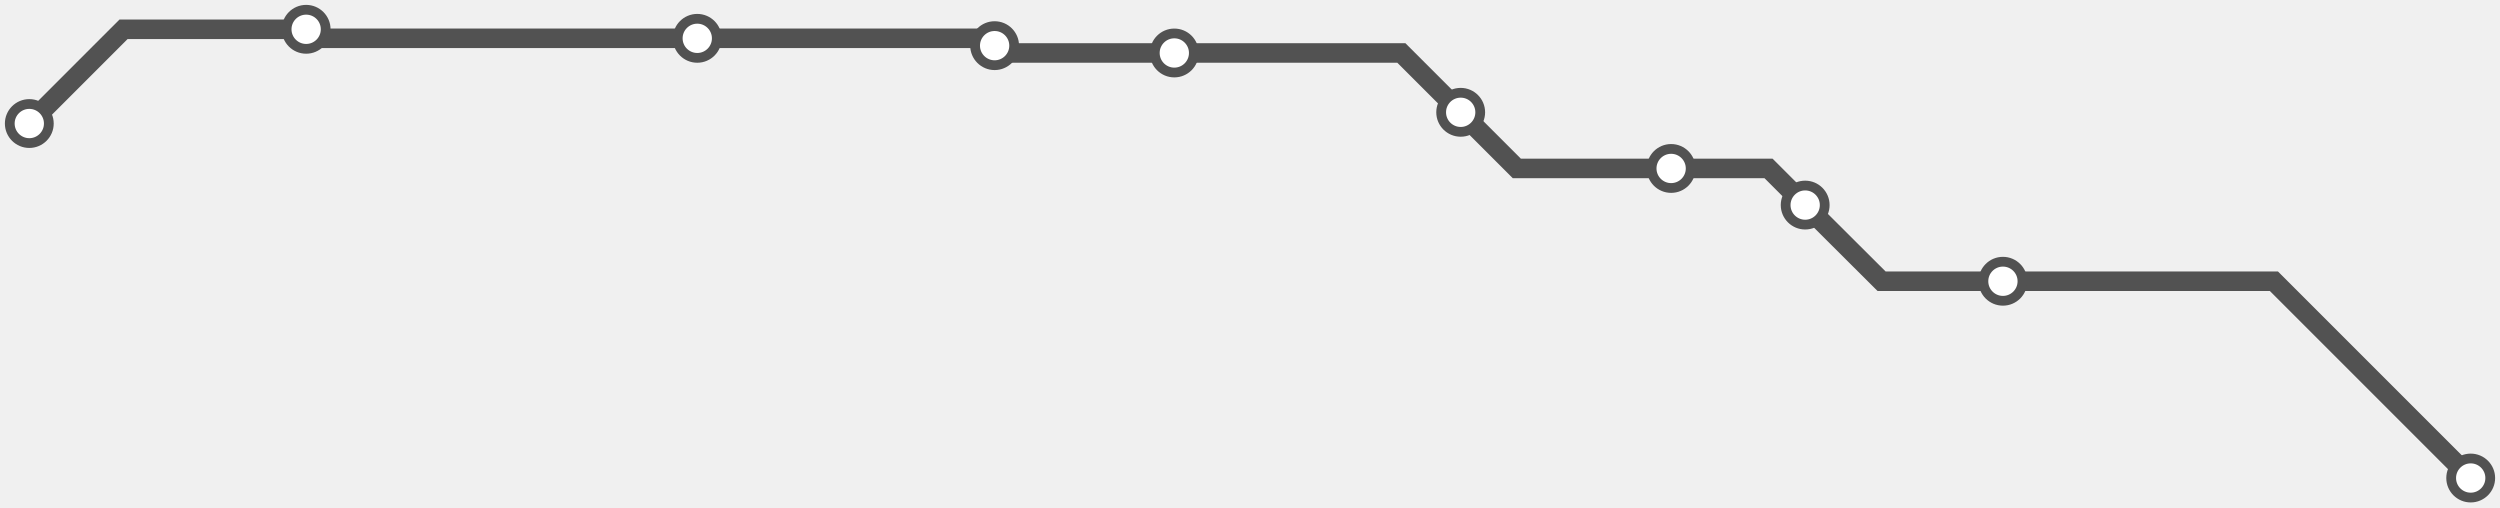
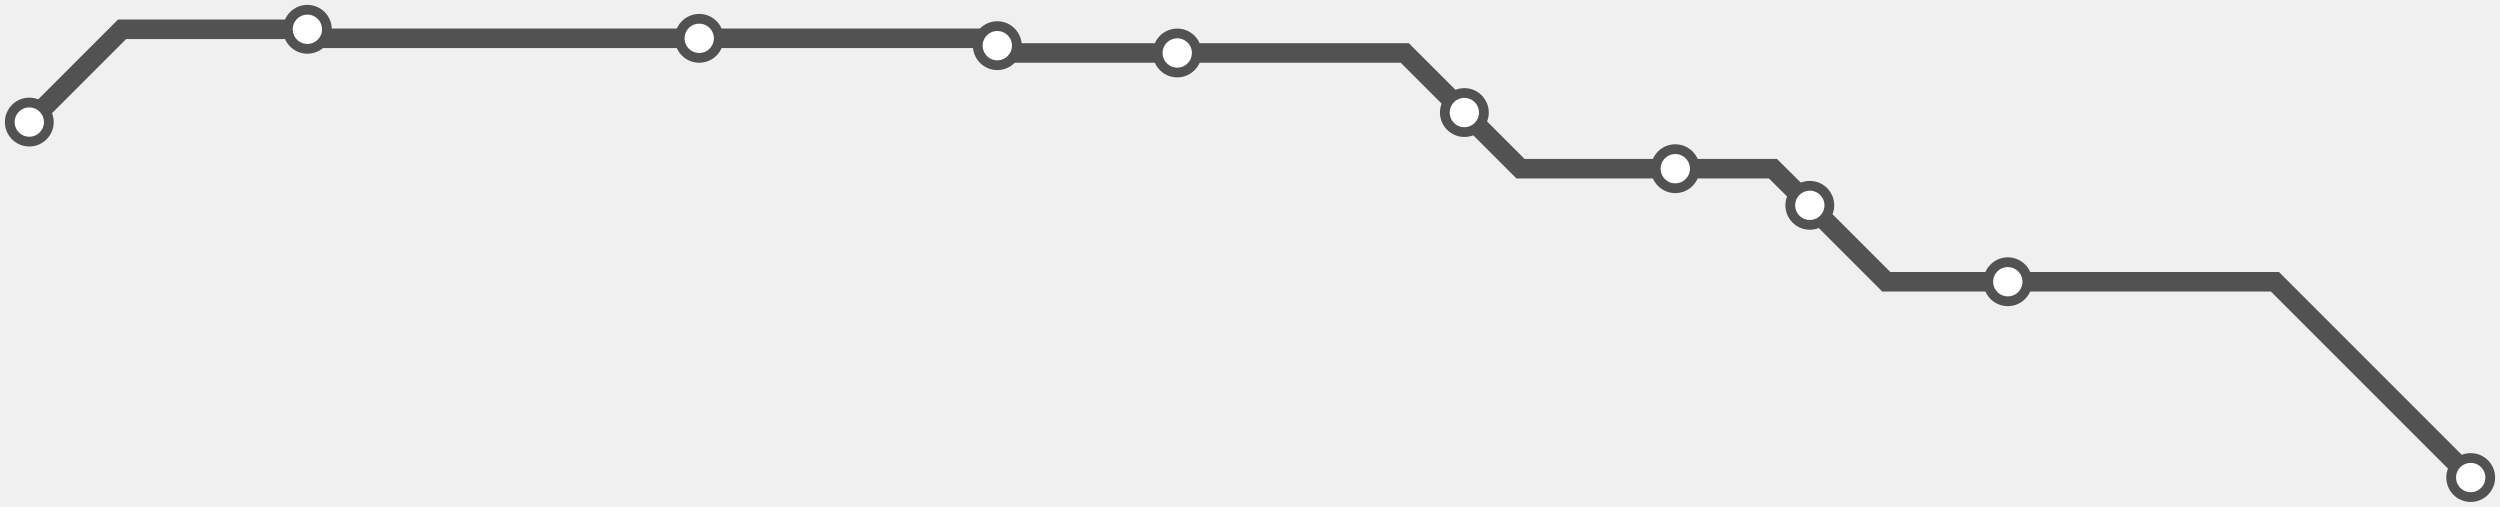
- <svg xmlns="http://www.w3.org/2000/svg" width="1024.0" height="207.8">
-   <path d="M1012.0 195.8 L931.4 115.2 L820.4 115.2 L770.7 115.2 L739.4 84.0 L724.4 69.0 L684.5 69.0 L621.3 69.0 L598.3 46.0 L574.0 21.7 L481.0 21.7 L410.4 21.7 L407.4 18.7 L404.4 15.7 L285.6 15.7 L129.1 15.7 L125.4 12.0 L50.6 12.0 L12.0 50.6 " />
-   <circle cx="1012.0" cy="195.8" r="8" />
-   <circle cx="820.4" cy="115.2" r="8" />
-   <circle cx="739.4" cy="84.0" r="8" />
-   <circle cx="684.5" cy="69.0" r="8" />
-   <circle cx="598.3" cy="46.0" r="8" />
-   <circle cx="481.0" cy="21.7" r="8" />
-   <circle cx="407.4" cy="18.7" r="8" />
-   <circle cx="285.6" cy="15.7" r="8" />
-   <circle cx="125.4" cy="12.0" r="8" />
-   <circle cx="12.0" cy="50.6" r="8" />
+ <svg xmlns="http://www.w3.org/2000/svg" width="1024.0" height="207.6">
+   <path d="M1012.0 195.6 L931.8 115.4 L822.4 115.4 L772.6 115.4 L741.3 84.1 L726.2 69.1 L686.2 69.1 L622.8 69.1 L599.8 46.1 L575.4 21.7 L482.2 21.7 L411.5 21.7 L408.5 18.7 L405.5 15.7 L286.4 15.7 L129.6 15.7 L125.9 12.0 L50.0 12.0 L12.0 50.0 " />
+   <circle cx="1012.0" cy="195.6" r="8" />
+   <circle cx="822.4" cy="115.4" r="8" />
+   <circle cx="741.3" cy="84.1" r="8" />
+   <circle cx="686.2" cy="69.1" r="8" />
+   <circle cx="599.8" cy="46.1" r="8" />
+   <circle cx="482.2" cy="21.7" r="8" />
+   <circle cx="408.5" cy="18.7" r="8" />
+   <circle cx="286.4" cy="15.7" r="8" />
+   <circle cx="125.9" cy="12.0" r="8" />
+   <circle cx="12.0" cy="50.0" r="8" />
  <style>
circle {
fill: white;
stroke: #525252;
stroke-width: 4;
}
path {
fill: none;
stroke: #525252;
stroke-width: 8;
}</style>
</svg>
